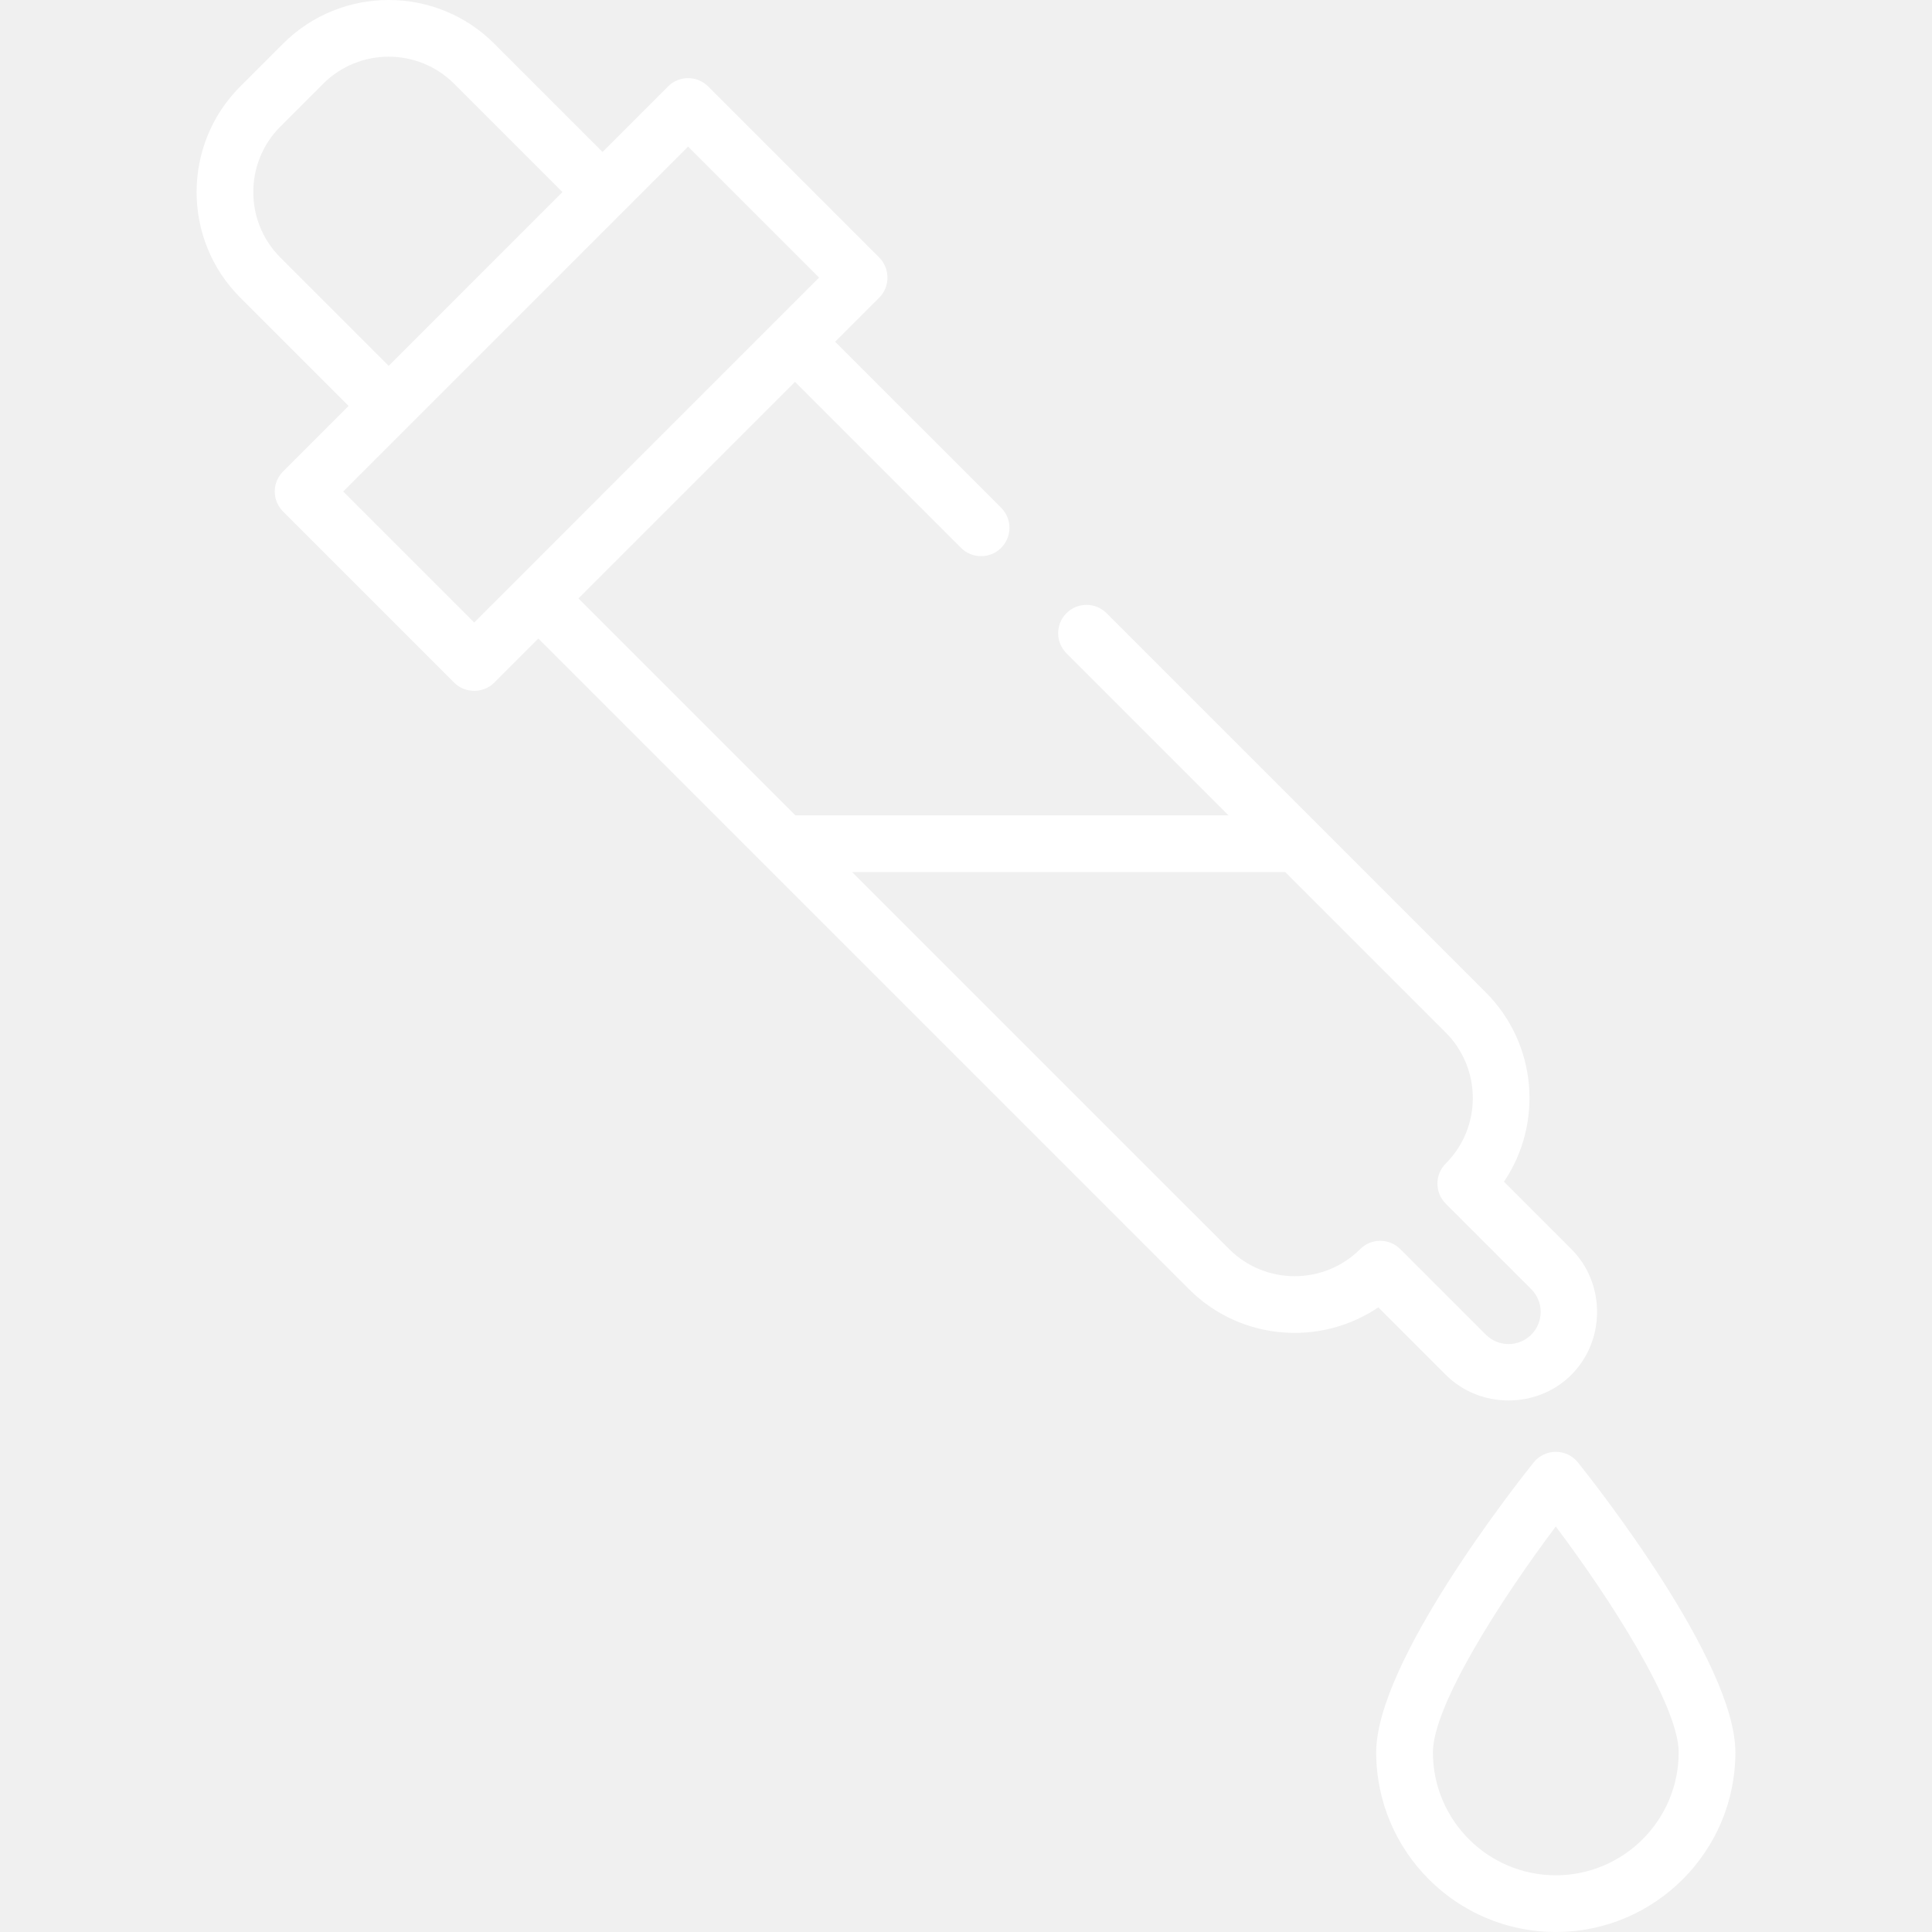
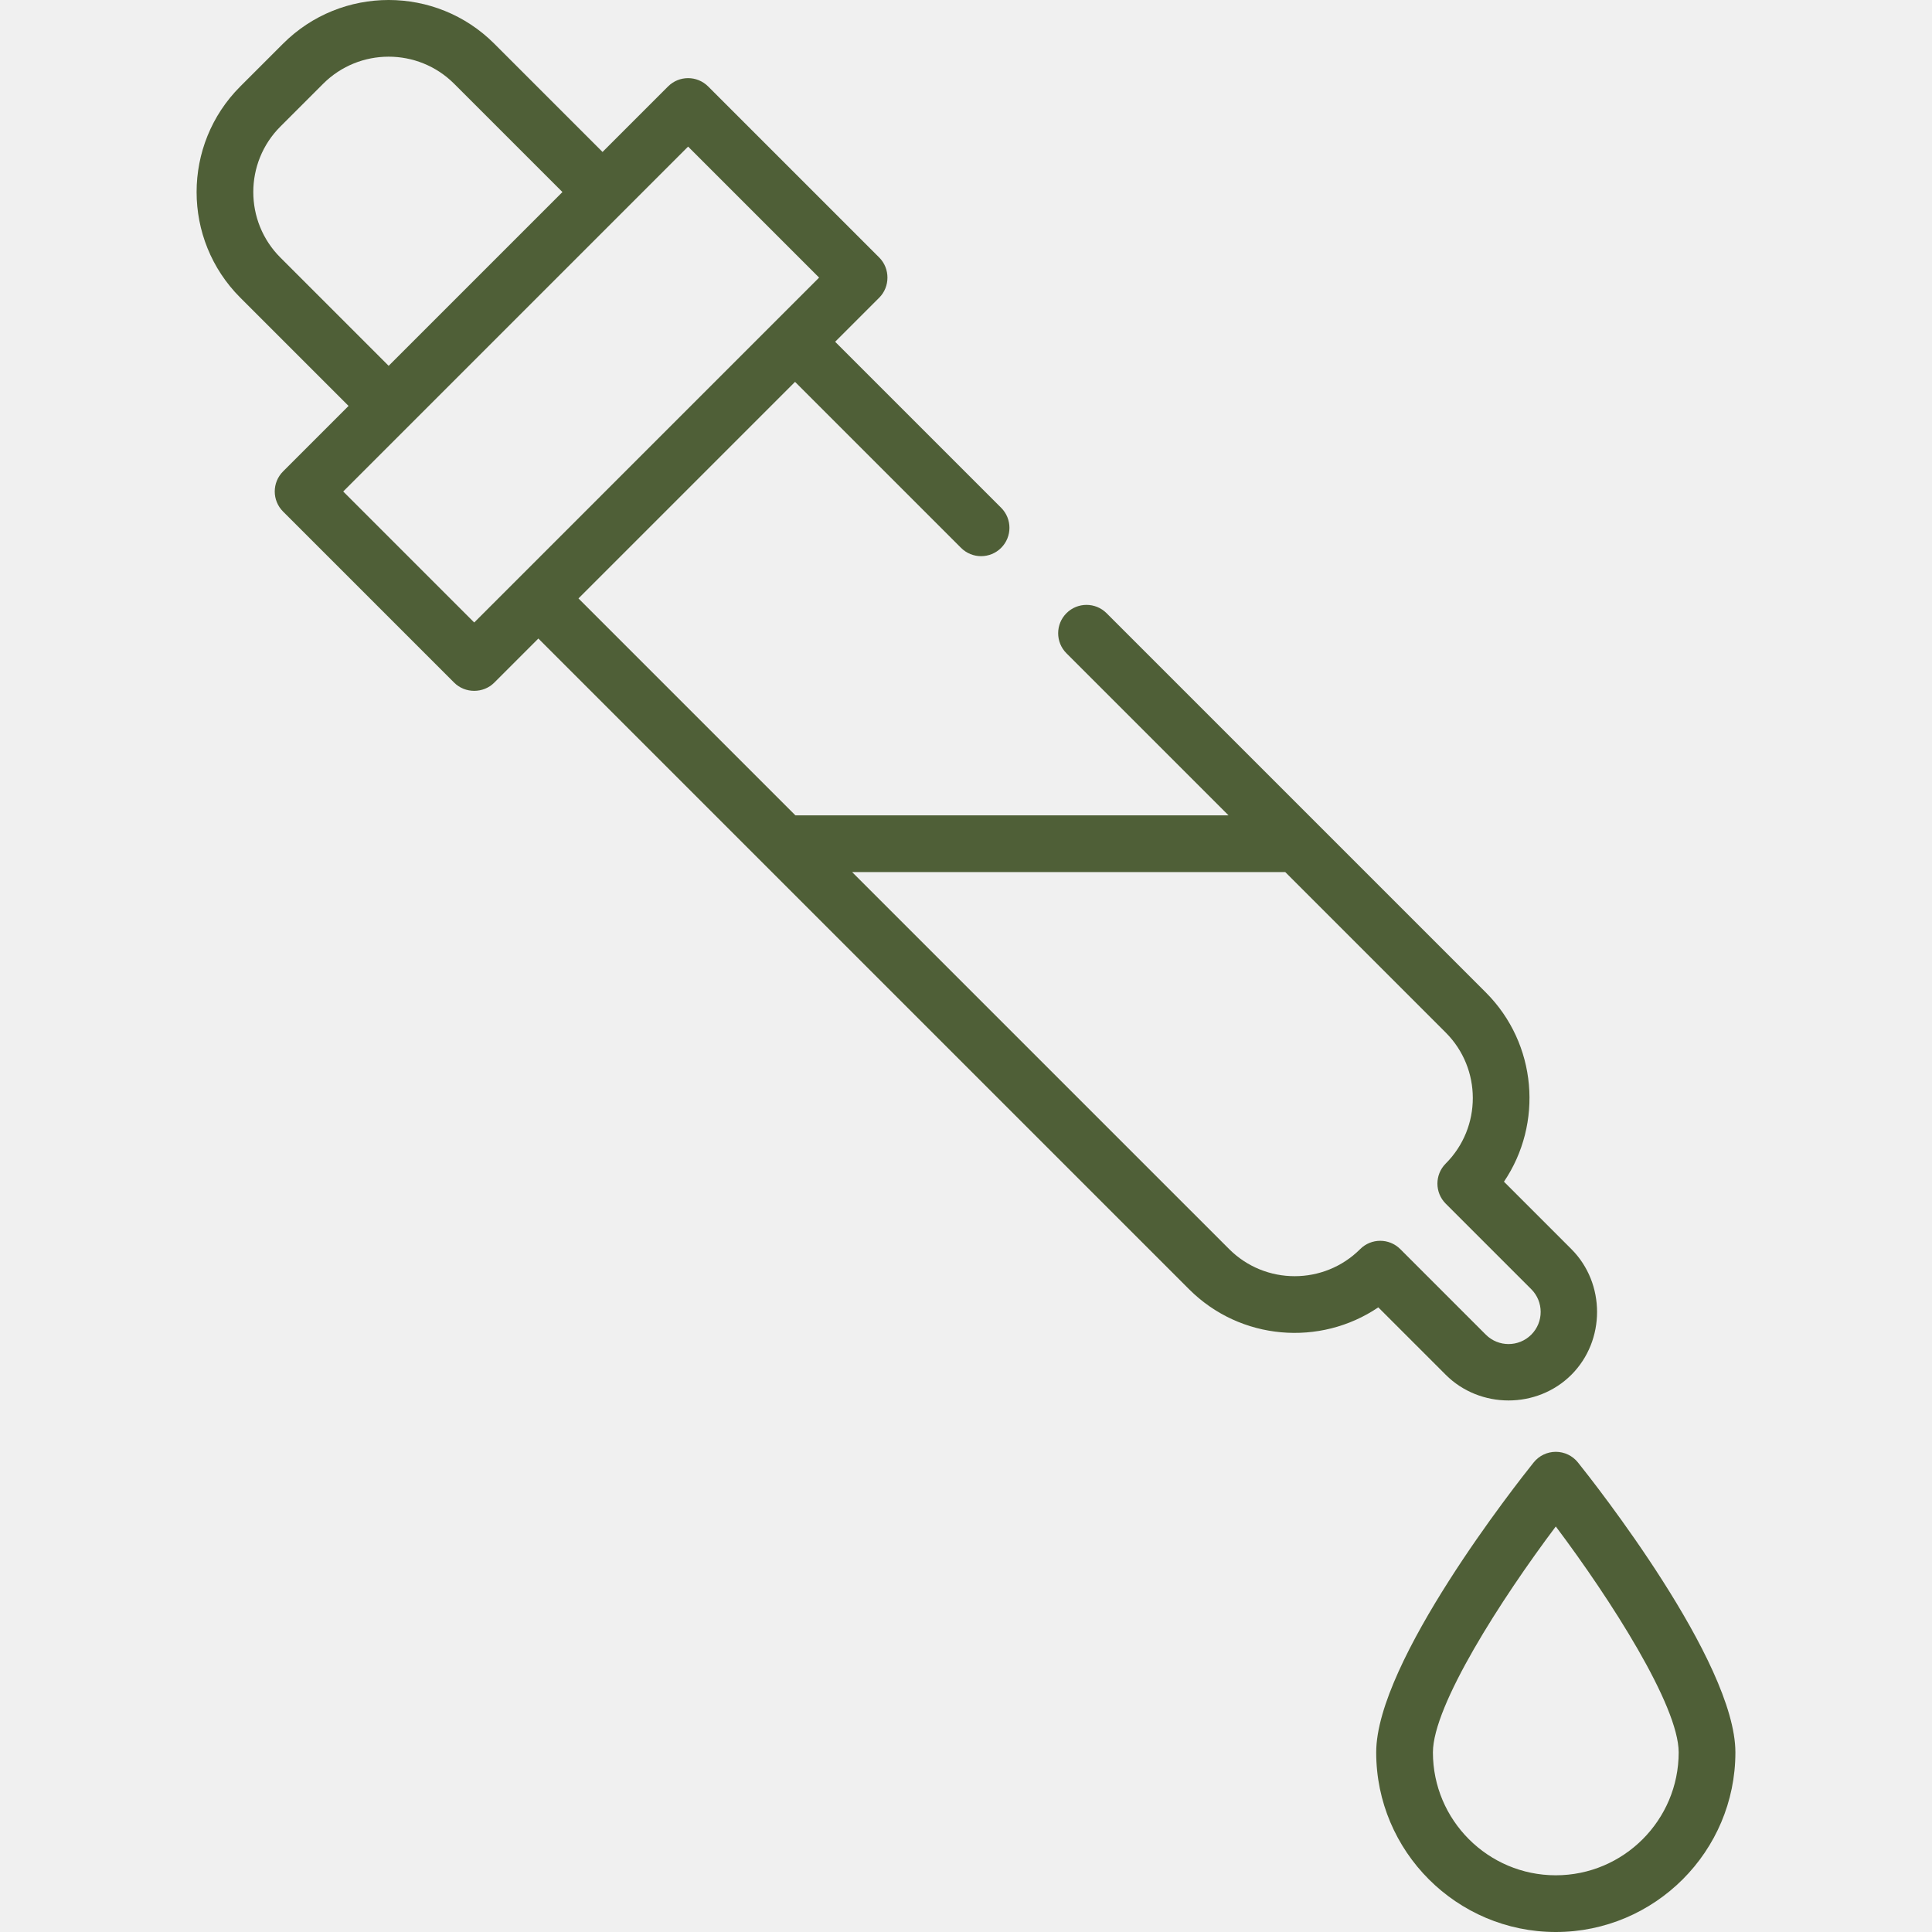
- <svg xmlns="http://www.w3.org/2000/svg" version="1.1" id="Capa_1" x="0px" y="0px" viewBox="0 0 511.997 511.997" style="enable-background:new 0 0 511.997 511.997;" xml:space="preserve" width="512px" height="512px">
+ <svg xmlns="http://www.w3.org/2000/svg" version="1.1" id="Capa_1" x="0px" y="0px" viewBox="0 0 511.997 511.997" style="enable-background:new 0 0 511.997 511.997;" xml:space="preserve" width="512" height="512" class="">
  <g>
    <g>
      <g>
-         <path d="M416.428,331.025l-17.865-17.865c10.411-15.39,8.807-36.538-4.808-50.153L293.249,162.5    c-2.935-2.935-7.693-2.935-10.627,0c-2.935,2.935-2.935,7.693,0,10.627l42.948,42.948H210.79l-57.486-57.486l57.39-57.39    l43.99,43.99c2.935,2.935,7.693,2.935,10.627,0c2.935-2.935,2.935-7.693,0-10.627l-43.99-43.99l11.69-11.69    c2.894-2.893,2.894-7.735,0-10.627l-45.345-45.344c-2.935-2.935-7.693-2.936-10.627,0L159.68,40.269l-28.695-28.695    c-15.432-15.433-40.541-15.432-55.972,0L63.676,22.909c-15.432,15.432-15.432,40.541,0,55.972l28.695,28.695l-17.359,17.359    c-2.935,2.935-2.935,7.693,0,10.627l45.344,45.345c2.893,2.894,7.735,2.894,10.627,0l11.69-11.69l172.437,172.437    c13.614,13.616,34.762,15.219,50.153,4.808l17.865,17.865c9.076,9.077,24.224,9.077,33.3,0    C425.505,355.249,425.505,340.101,416.428,331.025z M74.303,68.254c-9.571-9.572-9.571-25.146,0-34.717L85.64,22.2    c9.573-9.572,25.146-9.572,34.717,0l28.695,28.695l-46.054,46.054L74.303,68.254z M125.671,164.966l-34.717-34.717l91.399-91.399    l34.717,34.717L125.671,164.966z M405.801,353.696c-3.321,3.321-8.724,3.321-12.045,0l-22.672-22.672    c-2.935-2.935-7.693-2.935-10.627,0c-9.572,9.571-25.146,9.571-34.717,0l-99.921-99.919H340.6l42.53,42.53    c9.571,9.571,9.571,25.146,0,34.717c-2.935,2.935-2.935,7.693,0,10.627l22.672,22.672    C409.122,344.972,409.122,350.376,405.801,353.696z" data-original="#000000" class="active-path" data-old_color="#000000" fill="#FFFFFF" />
+         <path d="M416.428,331.025l-17.865-17.865c10.411-15.39,8.807-36.538-4.808-50.153L293.249,162.5    c-2.935-2.935-7.693-2.935-10.627,0c-2.935,2.935-2.935,7.693,0,10.627l42.948,42.948H210.79l-57.486-57.486l57.39-57.39    l43.99,43.99c2.935,2.935,7.693,2.935,10.627,0c2.935-2.935,2.935-7.693,0-10.627l-43.99-43.99l11.69-11.69    c2.894-2.893,2.894-7.735,0-10.627l-45.345-45.344c-2.935-2.935-7.693-2.936-10.627,0L159.68,40.269l-28.695-28.695    c-15.432-15.433-40.541-15.432-55.972,0L63.676,22.909c-15.432,15.432-15.432,40.541,0,55.972l28.695,28.695l-17.359,17.359    c-2.935,2.935-2.935,7.693,0,10.627l45.344,45.345c2.893,2.894,7.735,2.894,10.627,0l11.69-11.69l172.437,172.437    c13.614,13.616,34.762,15.219,50.153,4.808l17.865,17.865c9.076,9.077,24.224,9.077,33.3,0    C425.505,355.249,425.505,340.101,416.428,331.025z M74.303,68.254c-9.571-9.572-9.571-25.146,0-34.717L85.64,22.2    c9.573-9.572,25.146-9.572,34.717,0l28.695,28.695l-46.054,46.054L74.303,68.254z M125.671,164.966l-34.717-34.717l91.399-91.399    l34.717,34.717L125.671,164.966z M405.801,353.696c-3.321,3.321-8.724,3.321-12.045,0l-22.672-22.672    c-2.935-2.935-7.693-2.935-10.627,0c-9.572,9.571-25.146,9.571-34.717,0l-99.921-99.919H340.6l42.53,42.53    c9.571,9.571,9.571,25.146,0,34.717c-2.935,2.935-2.935,7.693,0,10.627l22.672,22.672    C409.122,344.972,409.122,350.376,405.801,353.696z" data-original="#000000" class="active-path" style="fill:#4F5F37" data-old_color="#000000" />
      </g>
    </g>
    <g>
      <g>
-         <path d="M418.165,387.56c-1.427-1.78-3.584-2.816-5.865-2.816s-4.438,1.037-5.865,2.816c-4.271,5.33-41.73,52.763-41.73,76.843    c0,26.243,21.351,47.595,47.595,47.595s47.595-21.351,47.595-47.595C459.895,440.323,422.435,392.888,418.165,387.56z     M412.3,496.968c-17.956,0-32.565-14.609-32.565-32.565c0-12.442,18.09-40.618,32.564-59.875    c14.474,19.265,32.566,47.446,32.566,59.875C444.865,482.359,430.256,496.968,412.3,496.968z" data-original="#000000" class="active-path" data-old_color="#000000" fill="#FFFFFF" />
+         <path d="M418.165,387.56c-1.427-1.78-3.584-2.816-5.865-2.816s-4.438,1.037-5.865,2.816c-4.271,5.33-41.73,52.763-41.73,76.843    c0,26.243,21.351,47.595,47.595,47.595s47.595-21.351,47.595-47.595C459.895,440.323,422.435,392.888,418.165,387.56z     M412.3,496.968c-17.956,0-32.565-14.609-32.565-32.565c0-12.442,18.09-40.618,32.564-59.875    c14.474,19.265,32.566,47.446,32.566,59.875C444.865,482.359,430.256,496.968,412.3,496.968z" data-original="#000000" class="active-path" style="fill:#4F5F37" data-old_color="#000000" />
      </g>
    </g>
  </g>
</svg>
